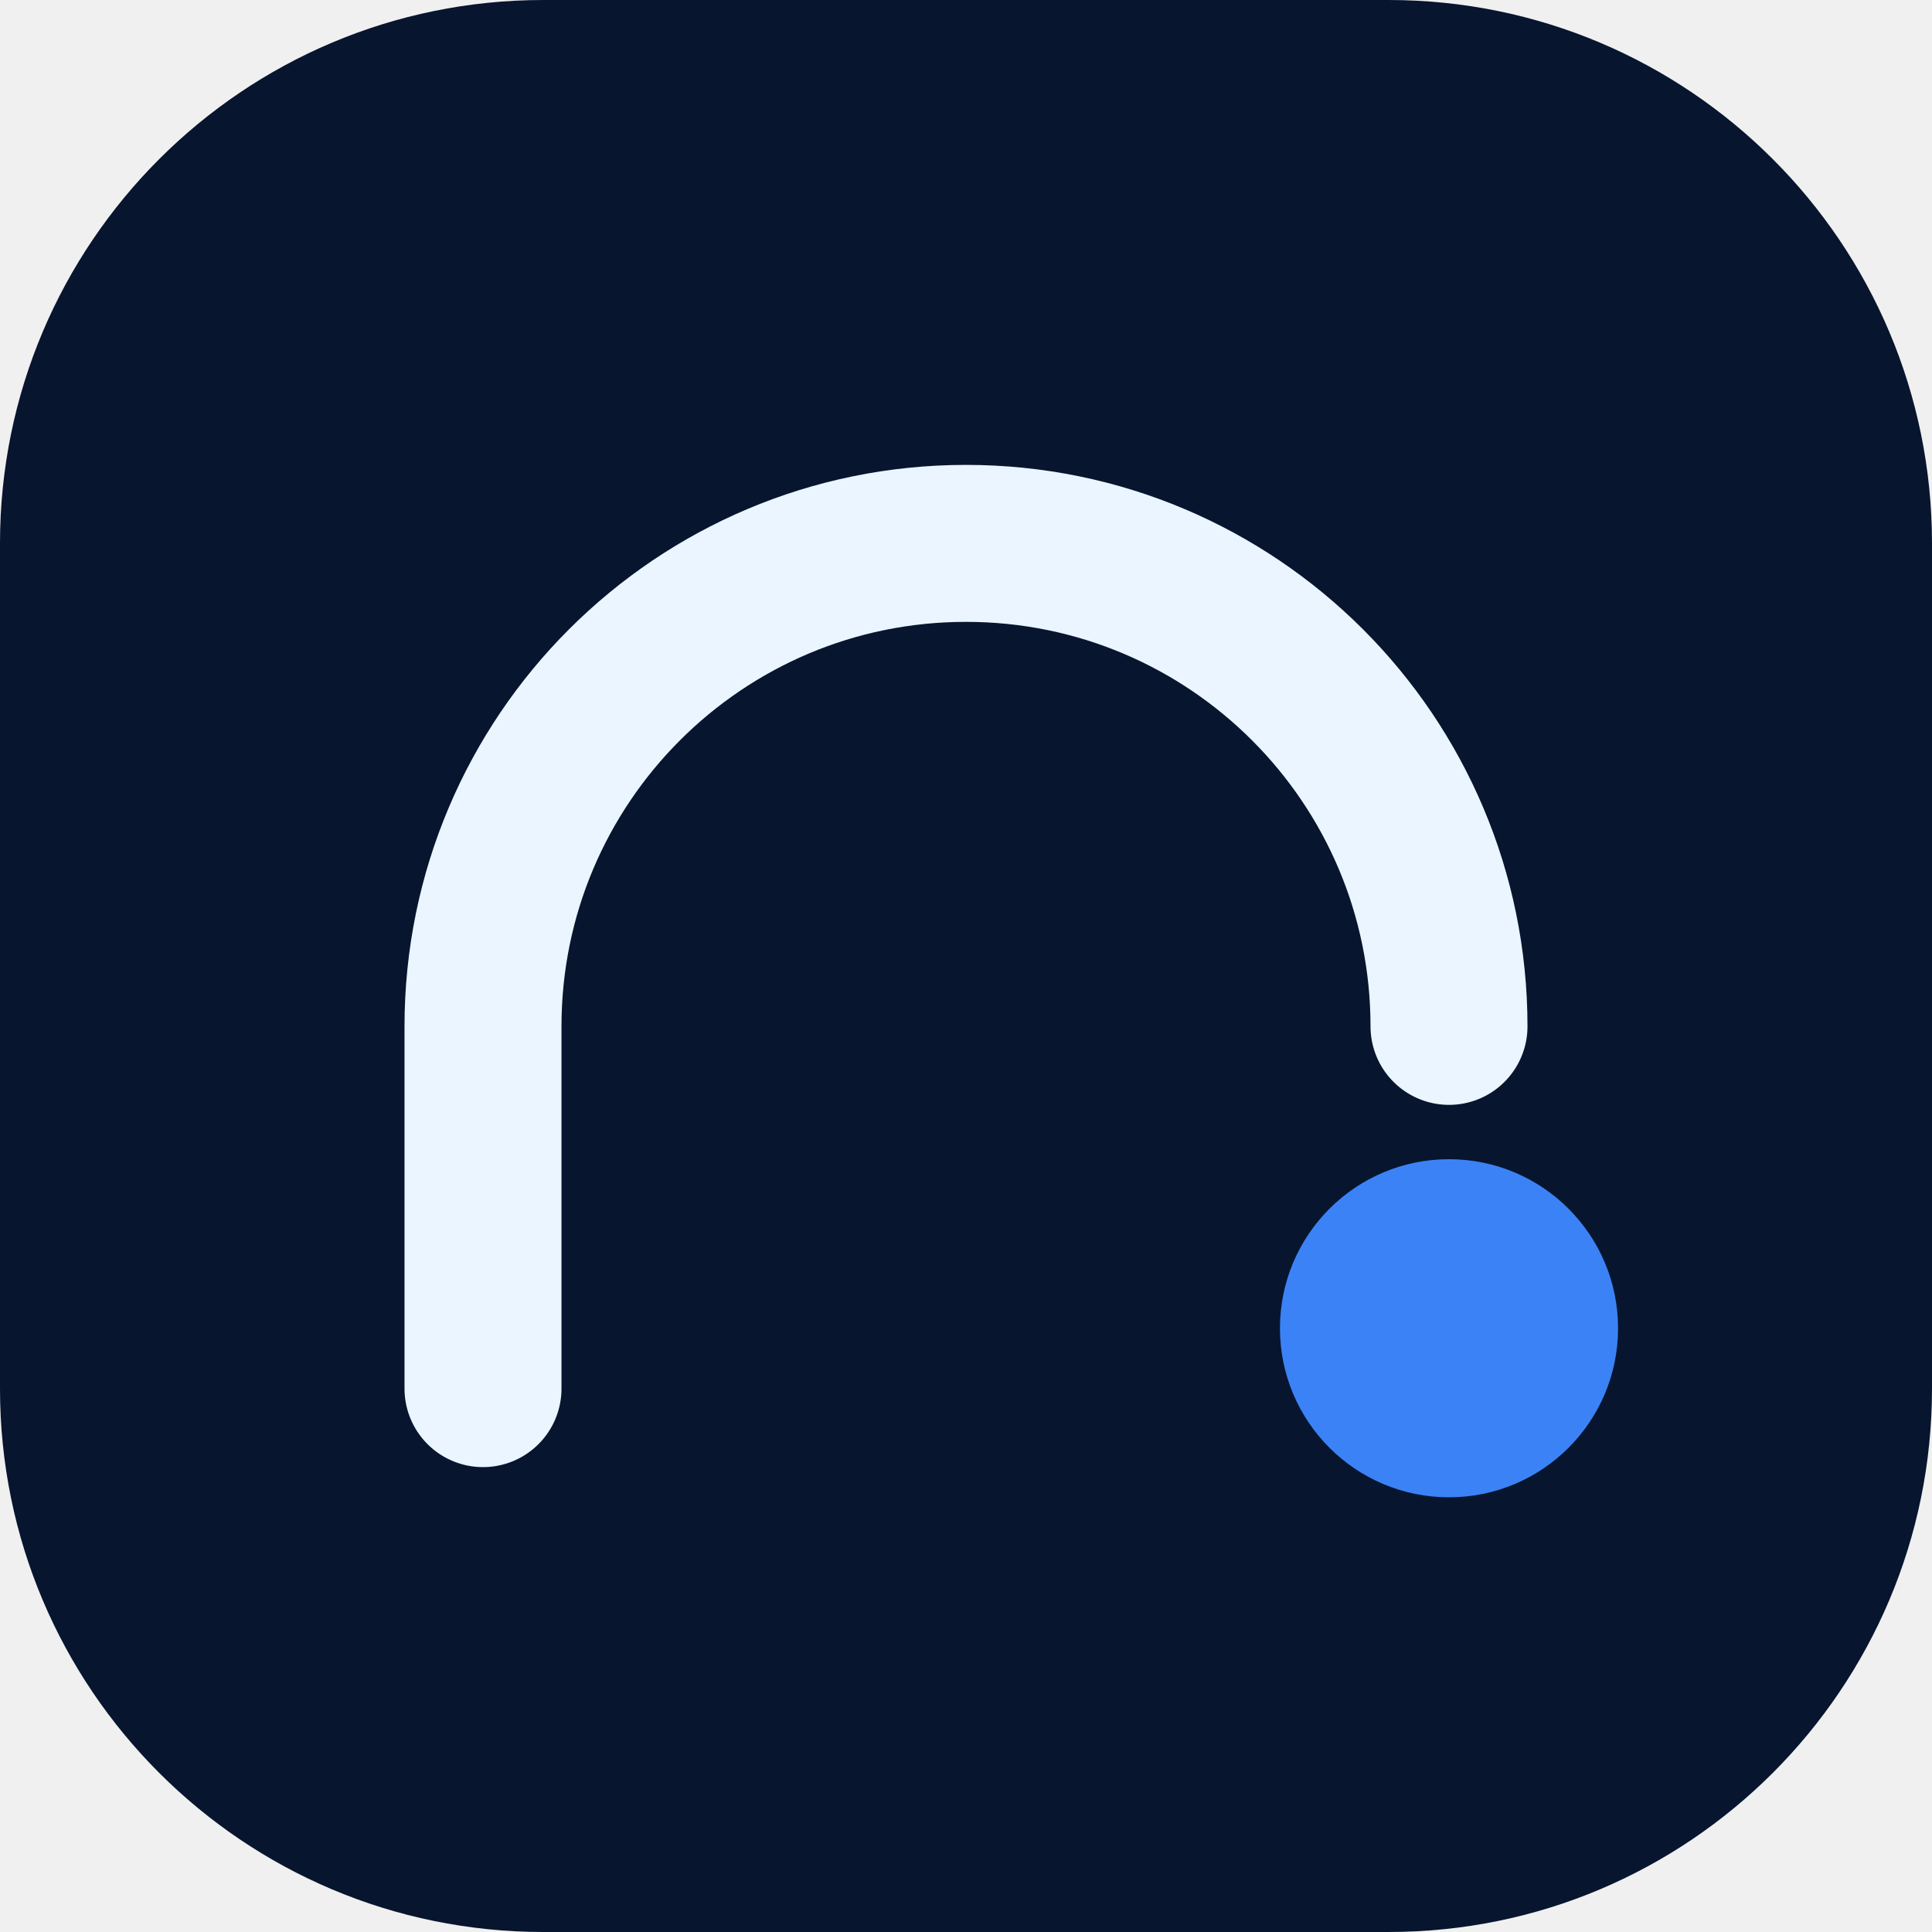
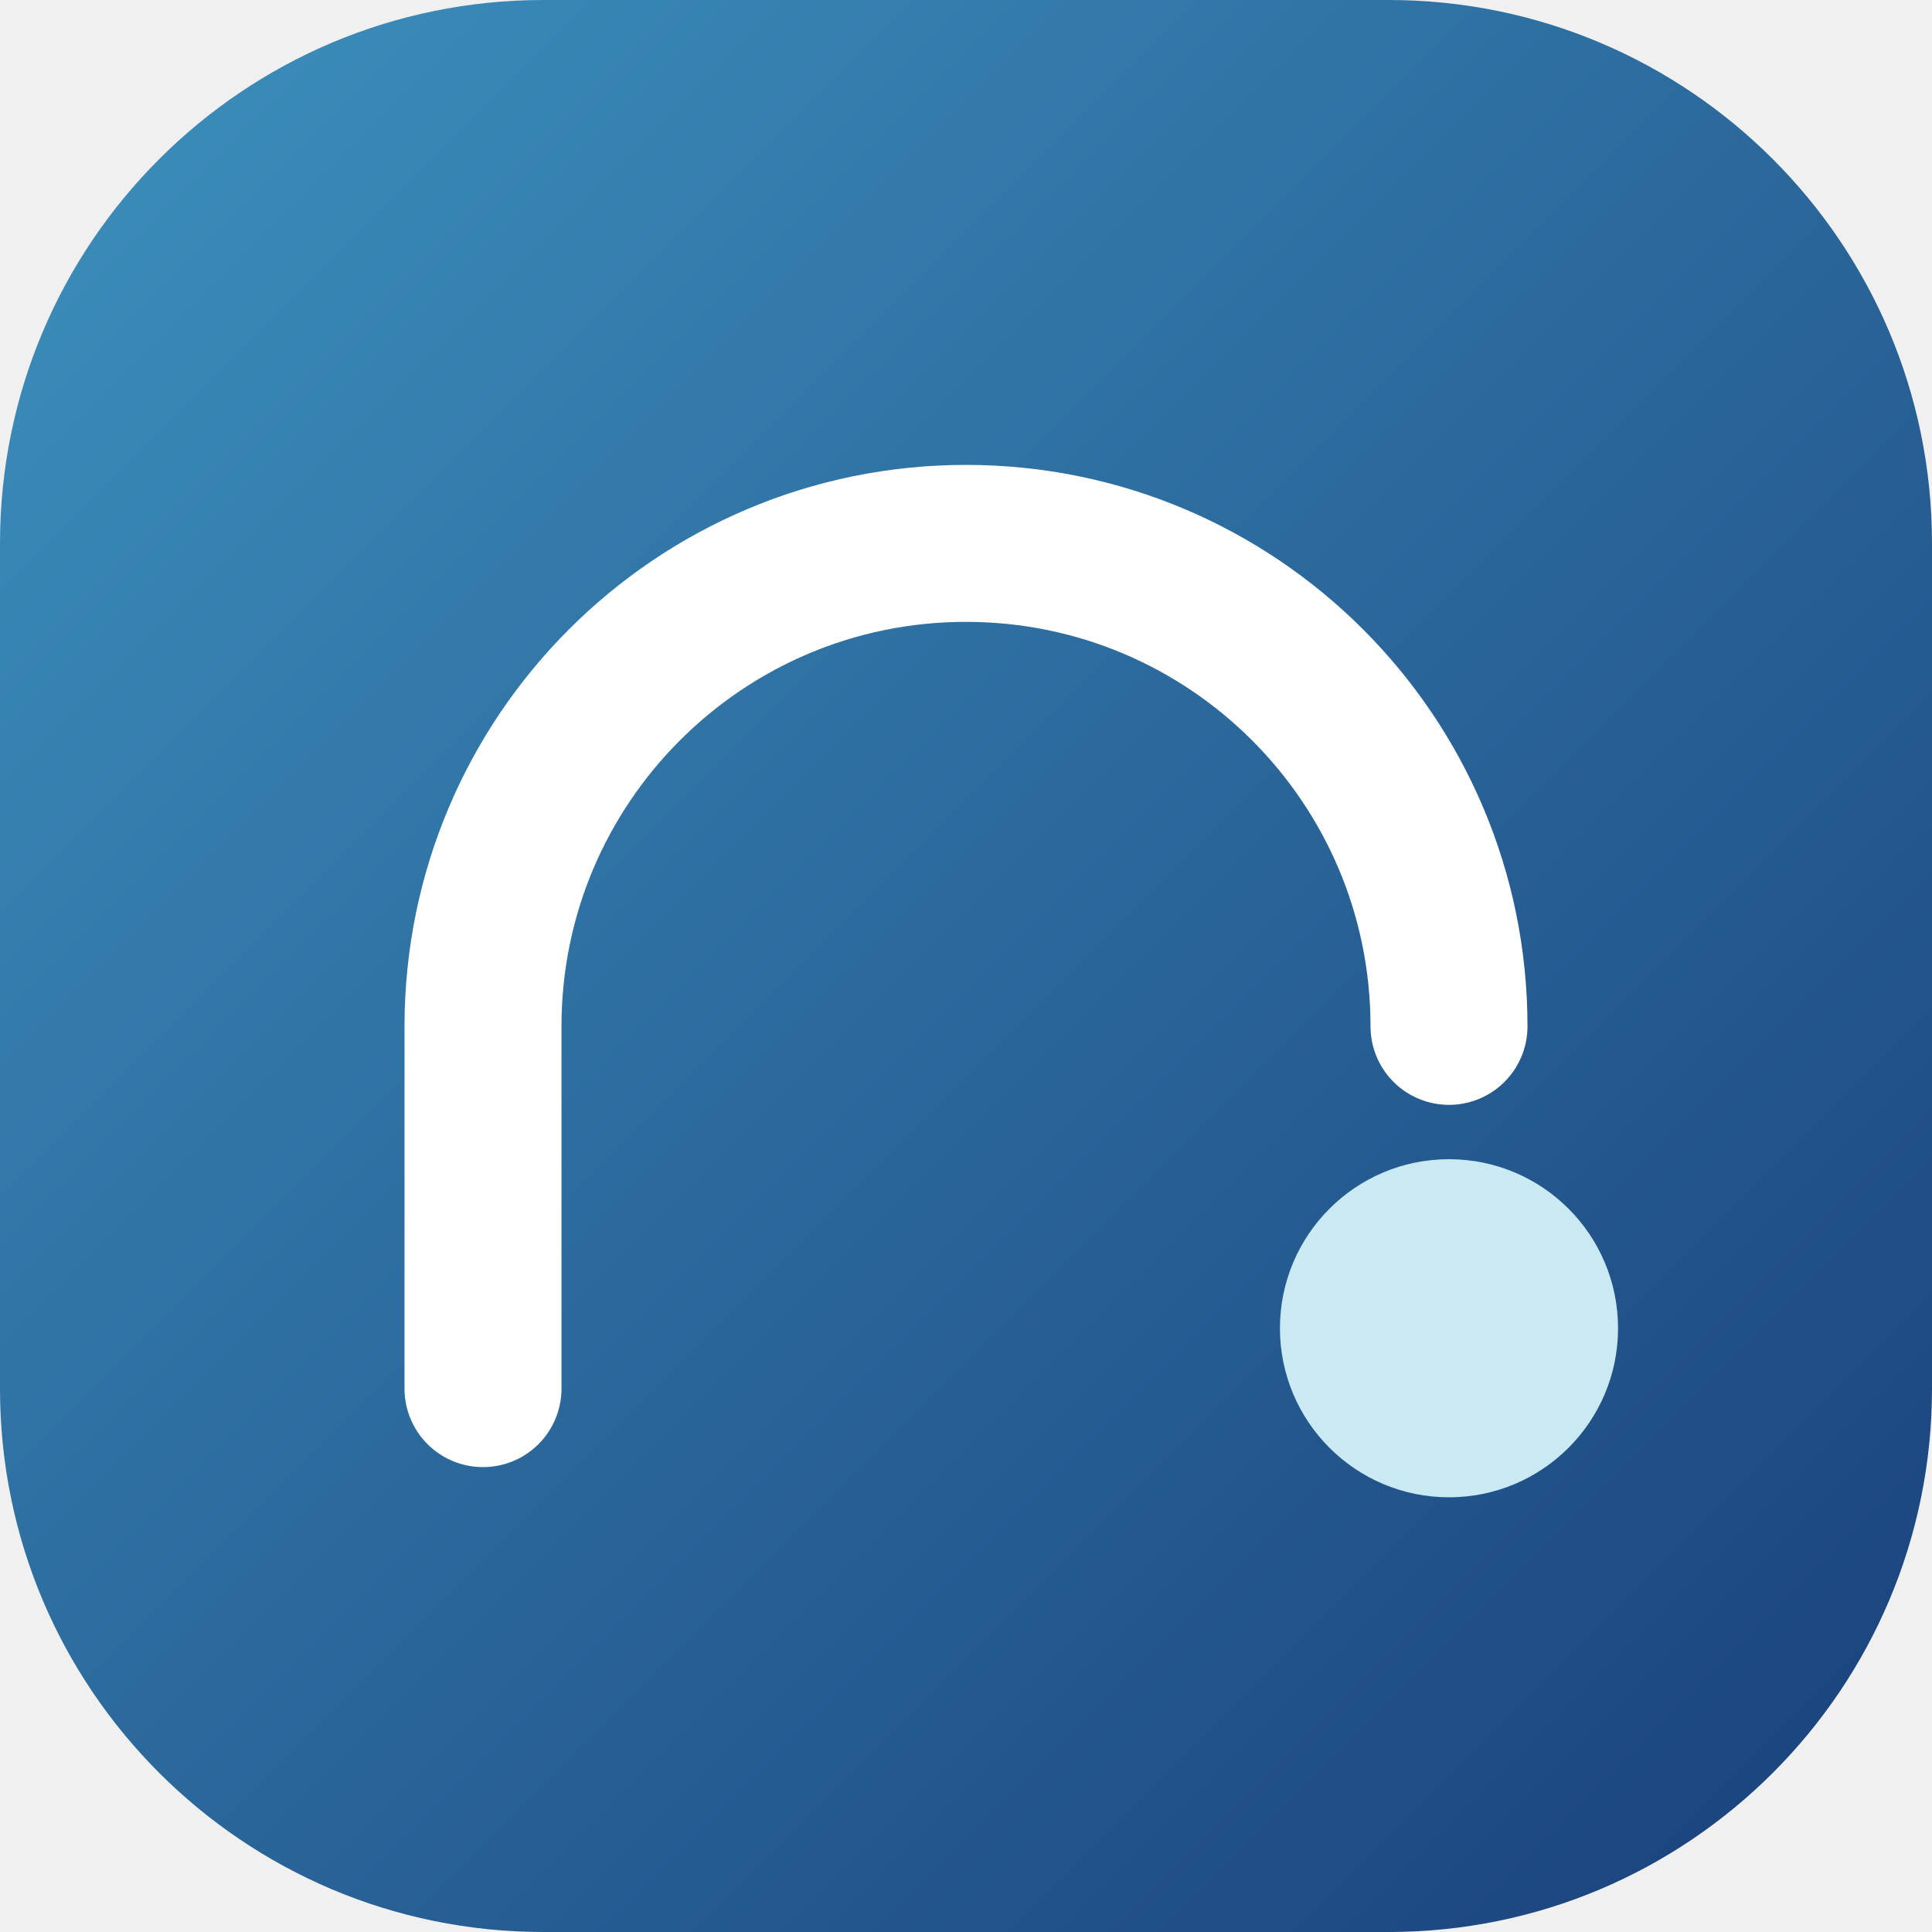
<svg xmlns="http://www.w3.org/2000/svg" viewBox="0 0 32 32" fill="none">
-   <rect width="32" height="32" rx="9" fill="#07152F" />
-   <path d="M8 23v-6a8 8 0 0 1 16 0" stroke="#EAF5FF" stroke-width="2.6" stroke-linecap="round" />
-   <circle cx="24" cy="22" r="2.8" fill="#3B82F6" />
+   <defs>
+     <linearGradient id="g" x1="0" y1="0" x2="32" y2="32" gradientUnits="userSpaceOnUse">
+       <stop stop-color="#3D91BE" />
+       <stop offset="1" stop-color="#193F7A" />
+     </linearGradient>
+   </defs>
+   <rect width="32" height="32" rx="9" fill="url(#g)" />
+   <path d="M8 23v-6a8 8 0 0 1 16 0" stroke="#FFFFFF" stroke-width="2.6" stroke-linecap="round" />
+   <circle cx="24" cy="22" r="2.8" fill="#C9EAF3" />
</svg>
